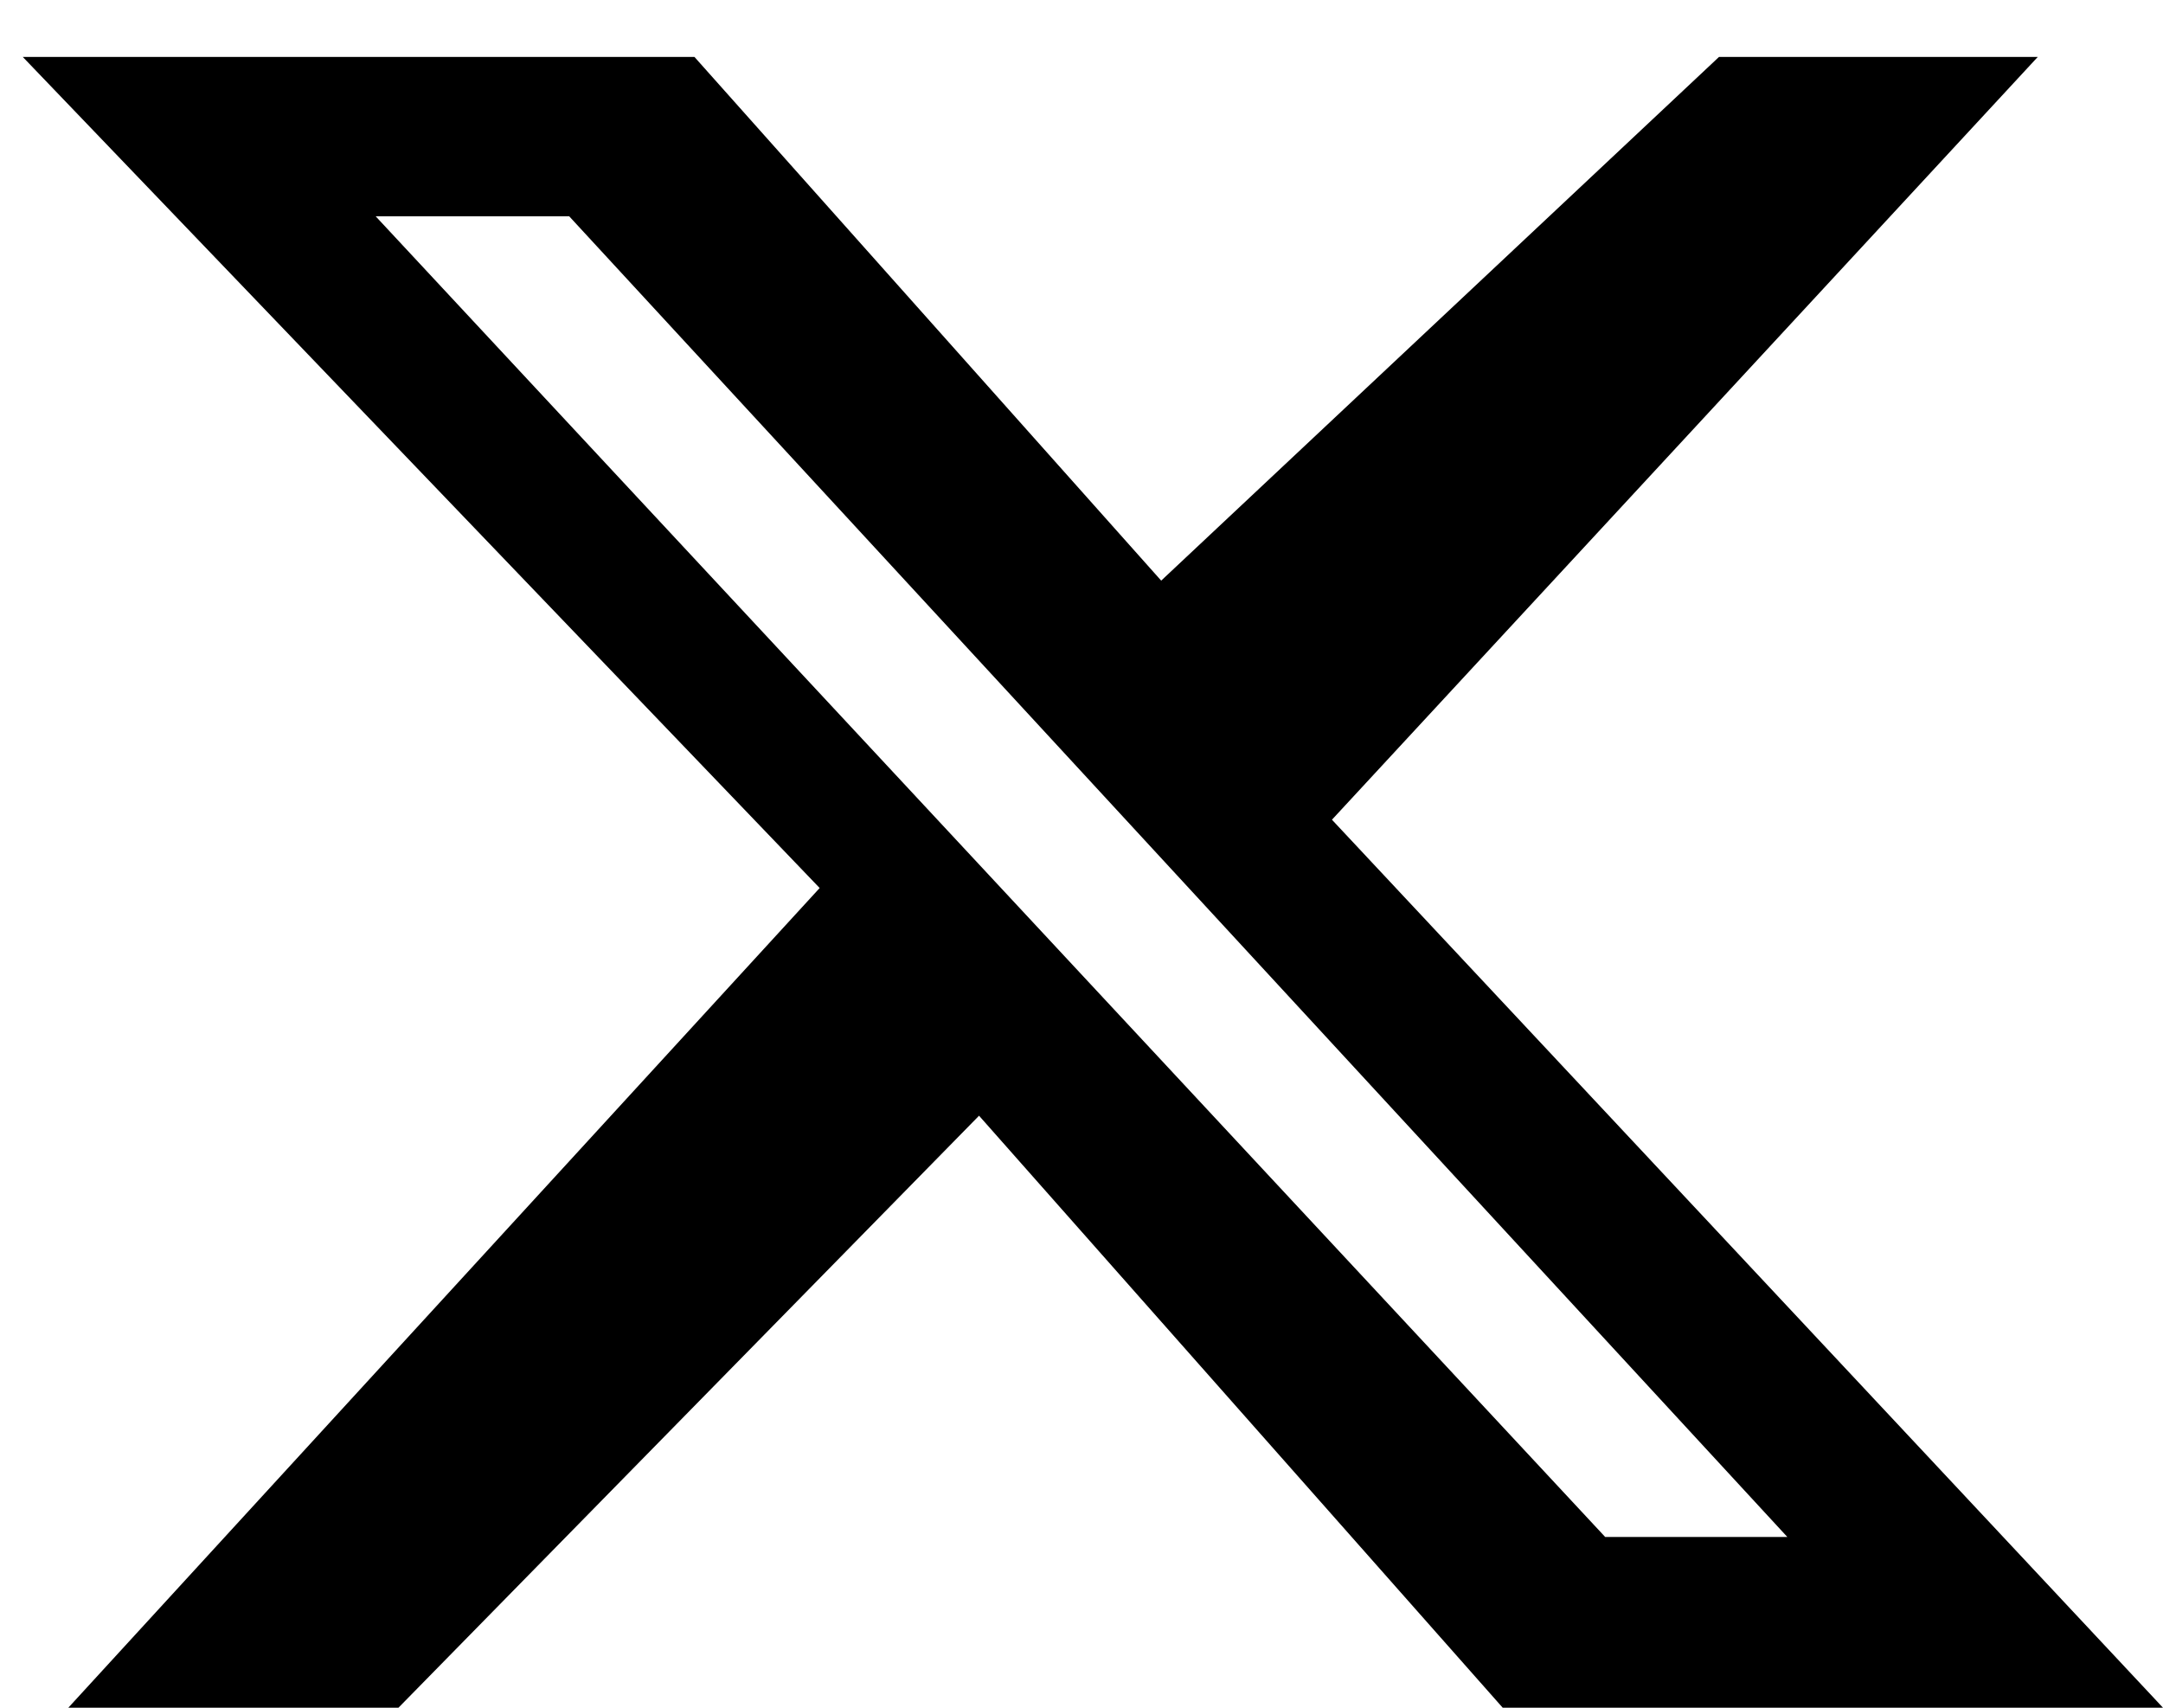
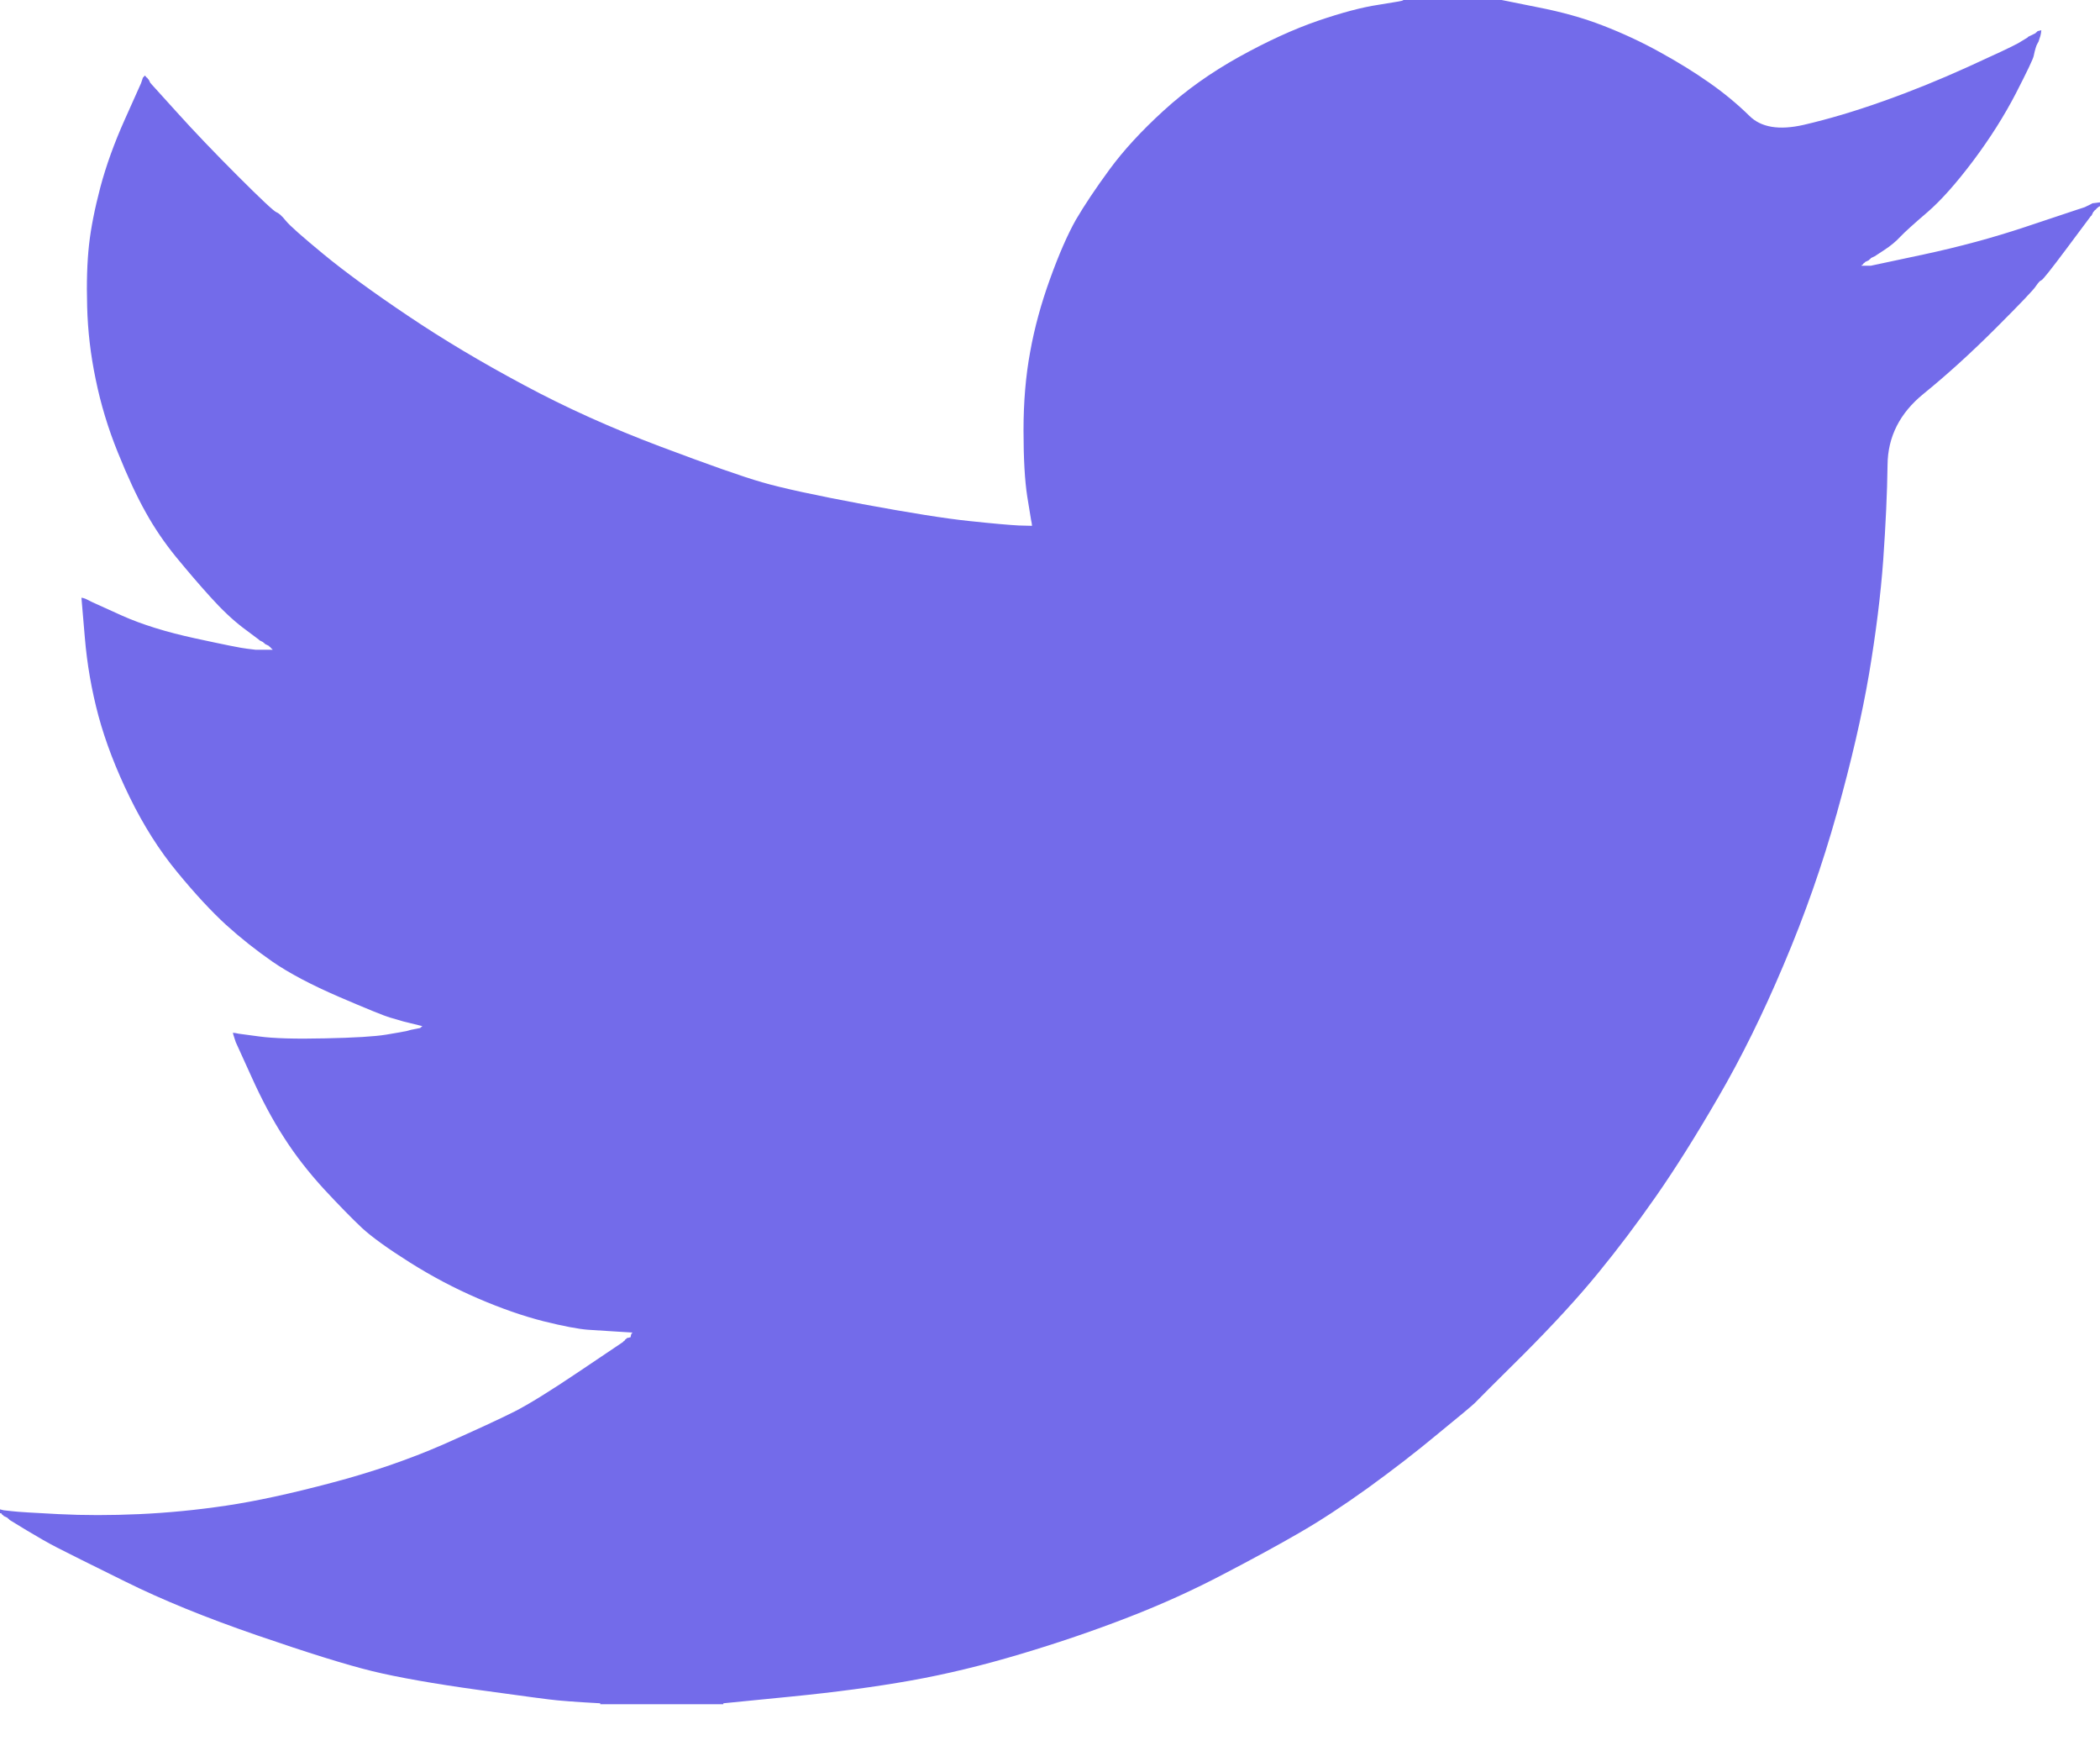
- <svg xmlns="http://www.w3.org/2000/svg" viewBox="0 0 19 15" fill="none">
-   <path d="M15.1 0.5H17.9L11.7 7.2L19 15H13.2L8.6 9.8L3.5 15H0.6L7.2 7.8L0.2 0.5H6.1L10.2 5.1L15.1 0.5ZM14.1 13.5H15.7L5 1.9H3.3L14.1 13.5Z" fill="currentColor" />
+ <svg xmlns="http://www.w3.org/2000/svg" width="18" height="15" viewBox="0 0 18 15" fill="none">
+   <path d="M12.027 0.003V0H12.871L13.179 0.062C13.385 0.102 13.572 0.154 13.739 0.219C13.907 0.284 14.069 0.359 14.226 0.446C14.383 0.532 14.525 0.62 14.653 0.71C14.78 0.799 14.893 0.893 14.994 0.992C15.094 1.092 15.249 1.118 15.46 1.07C15.671 1.021 15.898 0.954 16.142 0.867C16.385 0.781 16.626 0.683 16.864 0.575C17.102 0.467 17.247 0.399 17.299 0.37C17.35 0.339 17.377 0.323 17.38 0.321L17.383 0.316L17.399 0.308L17.416 0.3L17.432 0.292L17.448 0.284L17.451 0.279L17.456 0.276L17.461 0.272L17.464 0.267L17.481 0.263L17.497 0.259L17.494 0.284L17.489 0.308L17.481 0.332L17.473 0.357L17.464 0.373L17.456 0.389L17.448 0.413C17.443 0.43 17.437 0.451 17.432 0.478C17.427 0.505 17.375 0.613 17.278 0.802C17.18 0.991 17.059 1.183 16.913 1.378C16.767 1.572 16.636 1.719 16.52 1.819C16.403 1.919 16.326 1.989 16.288 2.029C16.25 2.07 16.204 2.108 16.15 2.143L16.069 2.196L16.052 2.204L16.036 2.212L16.033 2.217L16.028 2.221L16.023 2.224L16.02 2.229L16.004 2.237L15.987 2.245L15.984 2.25L15.979 2.253L15.974 2.256L15.971 2.261L15.968 2.266L15.963 2.269L15.958 2.272L15.955 2.277H16.036L16.491 2.18C16.794 2.115 17.083 2.037 17.359 1.945L17.797 1.799L17.846 1.783L17.87 1.775L17.886 1.767L17.903 1.759L17.919 1.751L17.935 1.742L17.968 1.738L18 1.734V1.767L17.992 1.77L17.984 1.775L17.98 1.78L17.976 1.783L17.971 1.786L17.968 1.791L17.964 1.796L17.959 1.799L17.955 1.802L17.951 1.807L17.948 1.812L17.943 1.815L17.935 1.832L17.927 1.848L17.922 1.851C17.92 1.854 17.851 1.946 17.716 2.127C17.581 2.308 17.508 2.4 17.497 2.402C17.486 2.405 17.471 2.422 17.451 2.451C17.433 2.481 17.318 2.601 17.107 2.812C16.896 3.023 16.69 3.21 16.487 3.375C16.284 3.54 16.181 3.743 16.179 3.984C16.176 4.224 16.163 4.495 16.142 4.798C16.12 5.1 16.079 5.427 16.02 5.778C15.96 6.129 15.868 6.527 15.744 6.97C15.62 7.413 15.468 7.845 15.289 8.266C15.111 8.688 14.924 9.066 14.729 9.401C14.535 9.736 14.356 10.02 14.194 10.252C14.032 10.484 13.867 10.703 13.699 10.908C13.531 11.114 13.319 11.345 13.063 11.602C12.805 11.858 12.664 11.998 12.641 12.023C12.616 12.047 12.51 12.136 12.322 12.289C12.136 12.444 11.936 12.598 11.722 12.753C11.509 12.906 11.313 13.034 11.134 13.137C10.956 13.24 10.741 13.357 10.488 13.489C10.237 13.621 9.966 13.745 9.674 13.858C9.381 13.972 9.073 14.077 8.748 14.174C8.424 14.271 8.11 14.347 7.807 14.401C7.504 14.455 7.161 14.501 6.776 14.539L6.2 14.596V14.604H5.145V14.596L5.007 14.588C4.915 14.582 4.84 14.577 4.78 14.571C4.72 14.566 4.496 14.536 4.106 14.482C3.717 14.428 3.411 14.374 3.189 14.32C2.968 14.266 2.638 14.163 2.199 14.012C1.761 13.861 1.386 13.708 1.074 13.553C0.764 13.4 0.569 13.303 0.49 13.262C0.412 13.222 0.325 13.172 0.227 13.113L0.081 13.024L0.078 13.019L0.073 13.015L0.068 13.012L0.065 13.007L0.049 12.999L0.032 12.991L0.029 12.986L0.024 12.983L0.019 12.98L0.016 12.975L0.013 12.97L0.008 12.967H0V12.934L0.016 12.938L0.032 12.942L0.105 12.95C0.154 12.956 0.287 12.964 0.503 12.975C0.72 12.986 0.95 12.986 1.193 12.975C1.436 12.964 1.685 12.94 1.94 12.902C2.194 12.864 2.494 12.799 2.84 12.707C3.187 12.616 3.505 12.506 3.795 12.38C4.084 12.252 4.289 12.157 4.412 12.095C4.533 12.033 4.718 11.919 4.967 11.751L5.34 11.5L5.343 11.495L5.348 11.492L5.353 11.489L5.356 11.484L5.359 11.479L5.364 11.476L5.369 11.472L5.372 11.467L5.389 11.463L5.405 11.459L5.408 11.443L5.413 11.427L5.418 11.424L5.421 11.419L5.291 11.411C5.205 11.405 5.121 11.4 5.04 11.395C4.959 11.389 4.831 11.365 4.658 11.322C4.485 11.278 4.298 11.213 4.098 11.127C3.898 11.041 3.703 10.938 3.514 10.819C3.325 10.7 3.188 10.601 3.103 10.523C3.02 10.445 2.912 10.335 2.779 10.192C2.647 10.048 2.532 9.901 2.435 9.749C2.337 9.598 2.244 9.424 2.155 9.226L2.021 8.931L2.013 8.907L2.005 8.882L2 8.866L1.996 8.85L2.021 8.853L2.045 8.858L2.224 8.882C2.343 8.898 2.529 8.904 2.784 8.898C3.038 8.893 3.214 8.882 3.311 8.866C3.408 8.85 3.468 8.839 3.49 8.834L3.522 8.825L3.563 8.817L3.603 8.809L3.606 8.804L3.611 8.801L3.616 8.798L3.619 8.793L3.587 8.785L3.555 8.777L3.522 8.769L3.49 8.761L3.457 8.753C3.436 8.747 3.398 8.736 3.344 8.72C3.289 8.704 3.143 8.644 2.905 8.542C2.667 8.439 2.478 8.339 2.337 8.242C2.196 8.144 2.062 8.038 1.935 7.923C1.808 7.806 1.669 7.656 1.518 7.472C1.366 7.288 1.231 7.075 1.112 6.832C0.993 6.589 0.904 6.356 0.844 6.135C0.785 5.915 0.746 5.69 0.727 5.462L0.698 5.122L0.714 5.125L0.73 5.13L0.747 5.138L0.763 5.146L0.779 5.154L0.795 5.162L1.047 5.276C1.215 5.351 1.423 5.416 1.672 5.47C1.921 5.524 2.069 5.554 2.118 5.559L2.191 5.568H2.337L2.334 5.563L2.329 5.559L2.324 5.556L2.321 5.551L2.318 5.547L2.313 5.543L2.308 5.54L2.305 5.535L2.289 5.527L2.272 5.519L2.269 5.514L2.264 5.511L2.259 5.508L2.256 5.503L2.24 5.495L2.224 5.487L2.22 5.482C2.217 5.48 2.171 5.445 2.081 5.378C1.992 5.31 1.899 5.222 1.802 5.114C1.704 5.006 1.607 4.892 1.509 4.773C1.412 4.654 1.325 4.527 1.25 4.392C1.174 4.257 1.094 4.086 1.01 3.877C0.926 3.67 0.863 3.461 0.82 3.25C0.776 3.039 0.752 2.831 0.747 2.626C0.741 2.42 0.747 2.245 0.763 2.099C0.779 1.953 0.812 1.788 0.86 1.605C0.909 1.421 0.979 1.226 1.071 1.021L1.209 0.713L1.217 0.689L1.225 0.665L1.23 0.661L1.234 0.656L1.237 0.652L1.242 0.648L1.247 0.652L1.25 0.656L1.253 0.661L1.258 0.665L1.263 0.668L1.266 0.673L1.269 0.678L1.274 0.681L1.282 0.697L1.29 0.713L1.295 0.716L1.298 0.721L1.518 0.964C1.664 1.126 1.837 1.307 2.037 1.507C2.237 1.707 2.348 1.811 2.37 1.819C2.391 1.827 2.418 1.852 2.451 1.893C2.483 1.933 2.592 2.029 2.775 2.18C2.959 2.331 3.2 2.507 3.498 2.707C3.795 2.907 4.125 3.104 4.488 3.298C4.85 3.493 5.24 3.668 5.656 3.825C6.073 3.982 6.365 4.085 6.533 4.133C6.701 4.182 6.987 4.244 7.393 4.32C7.799 4.395 8.105 4.444 8.31 4.465C8.516 4.487 8.656 4.499 8.732 4.503L8.846 4.506L8.843 4.482L8.838 4.457L8.805 4.255C8.784 4.12 8.773 3.931 8.773 3.687C8.773 3.444 8.792 3.22 8.83 3.015C8.867 2.809 8.924 2.601 9 2.391C9.076 2.18 9.15 2.011 9.222 1.883C9.296 1.757 9.392 1.613 9.511 1.451C9.63 1.289 9.784 1.121 9.974 0.948C10.163 0.775 10.38 0.621 10.623 0.486C10.867 0.351 11.091 0.249 11.297 0.178C11.502 0.108 11.675 0.062 11.816 0.041C11.957 0.019 12.027 0.006 12.027 0.003Z" fill="#736BEA" />
</svg>
